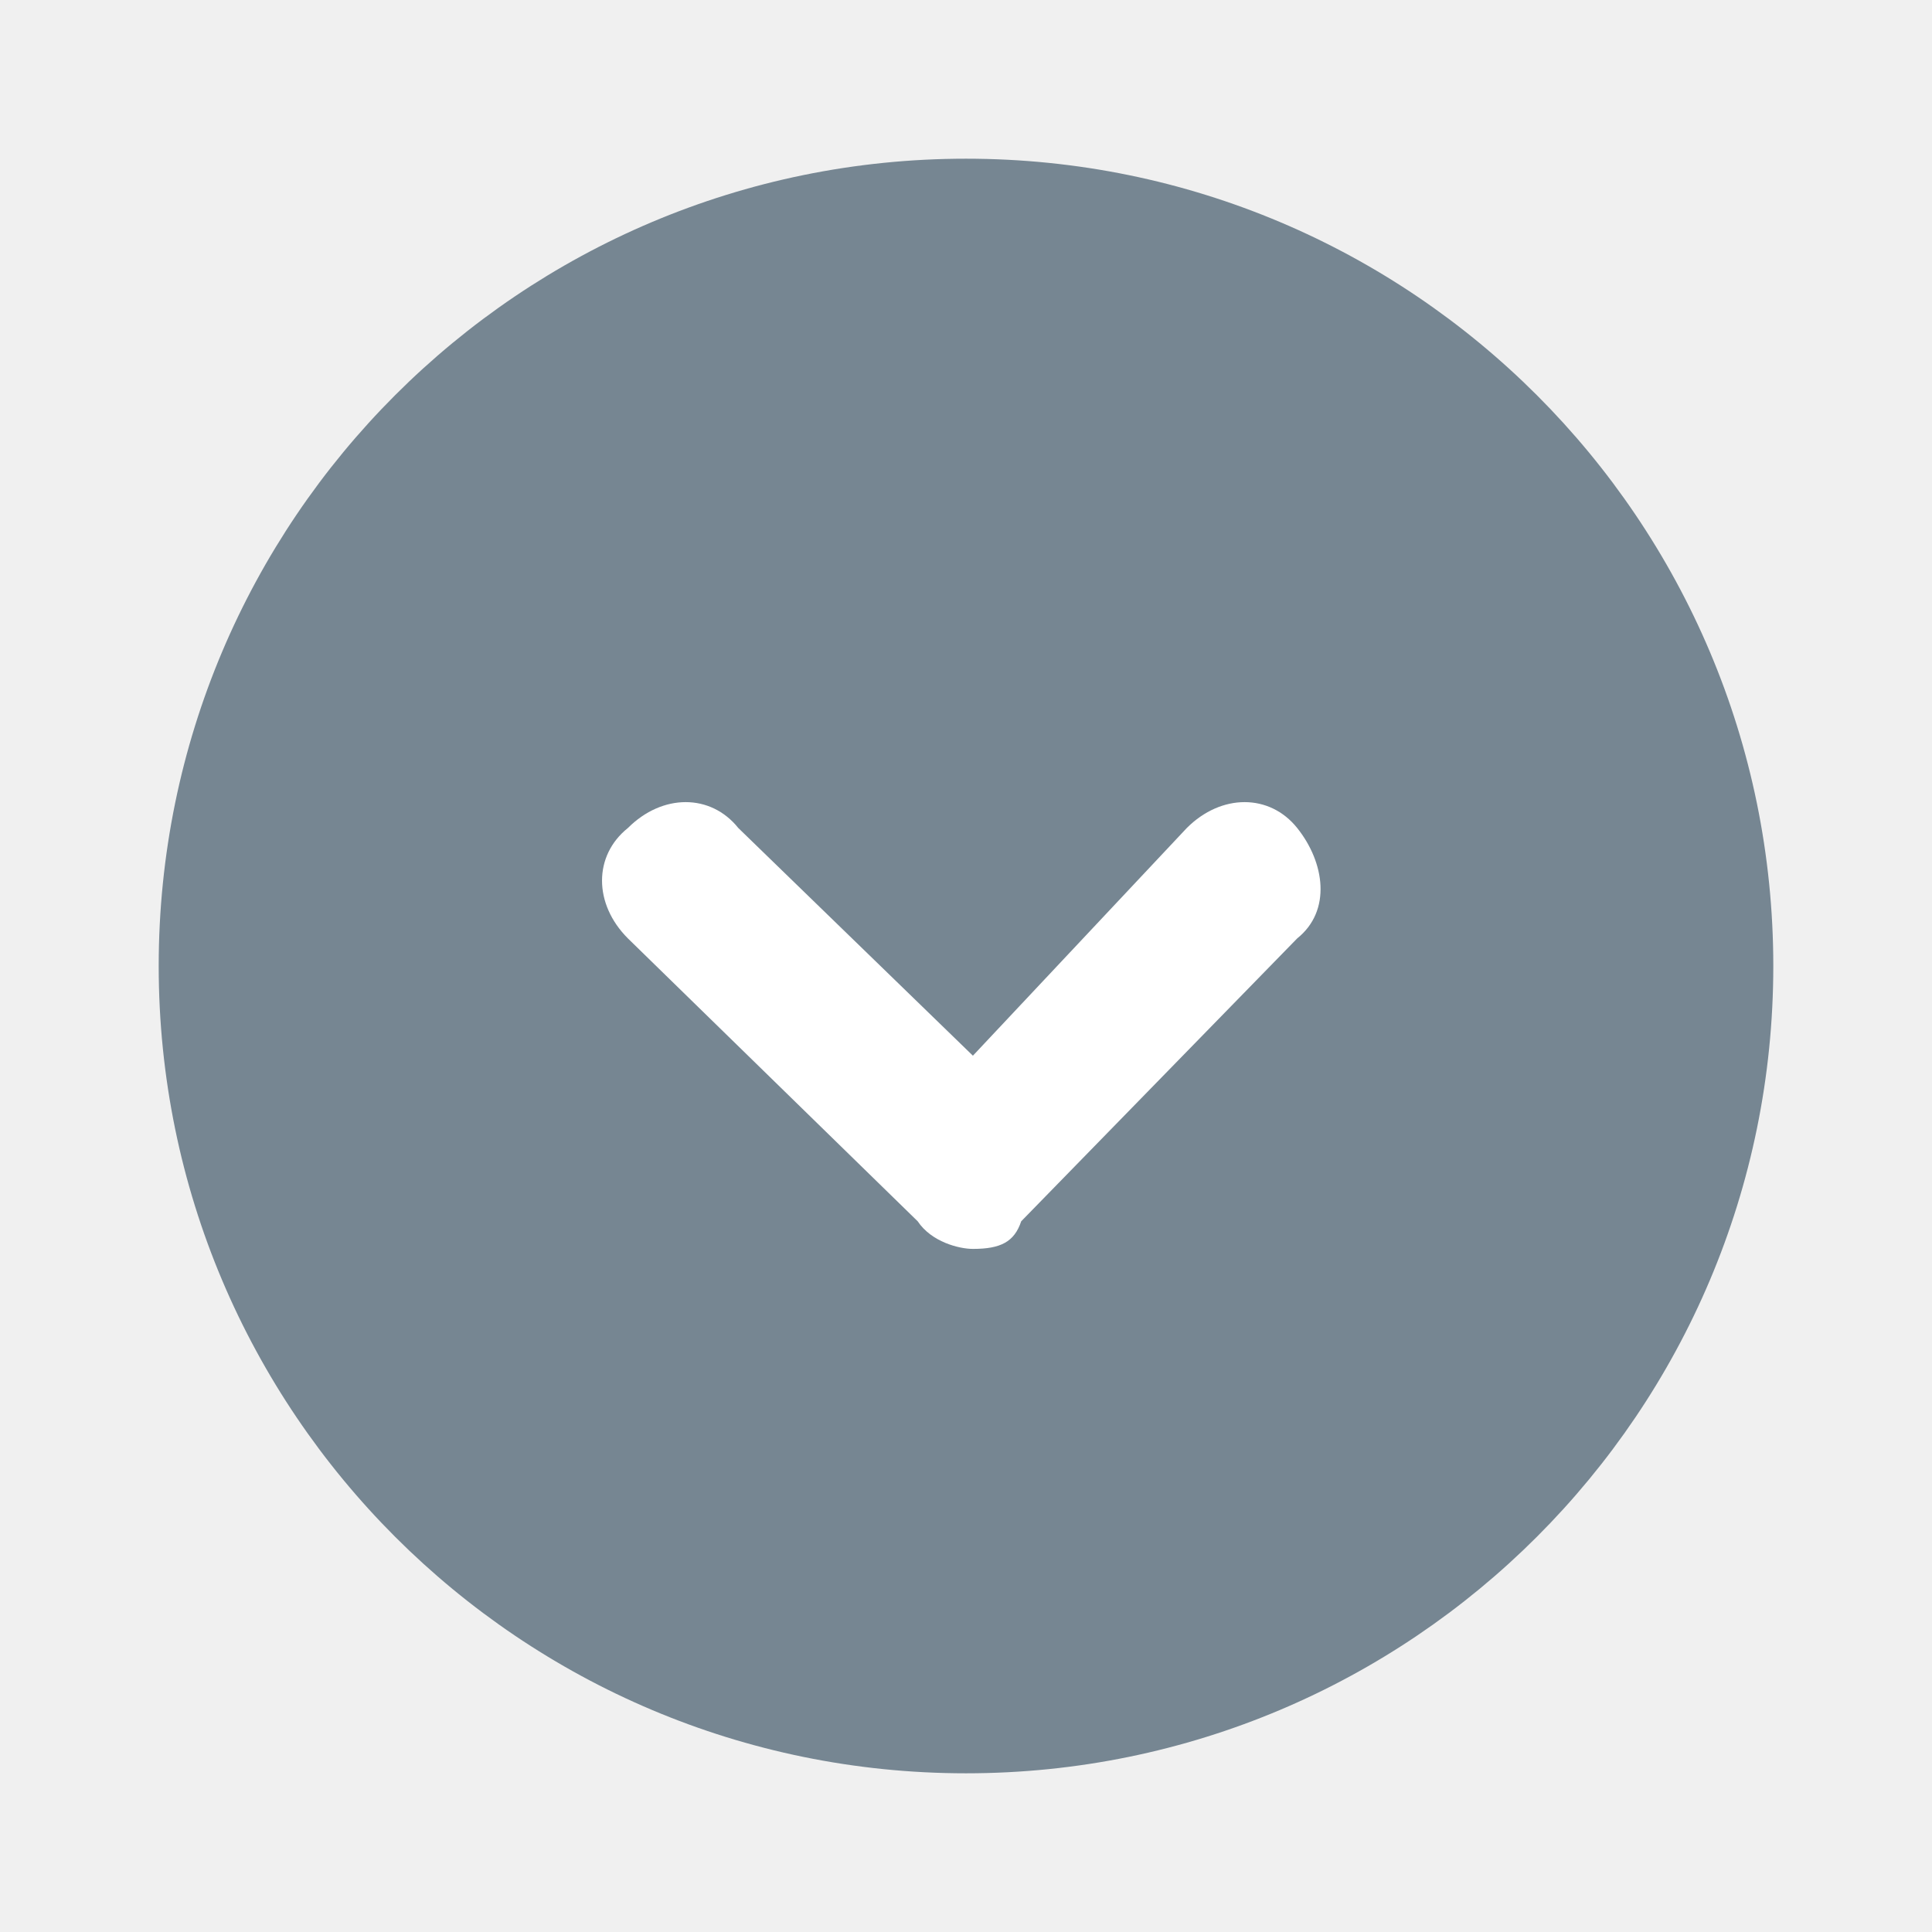
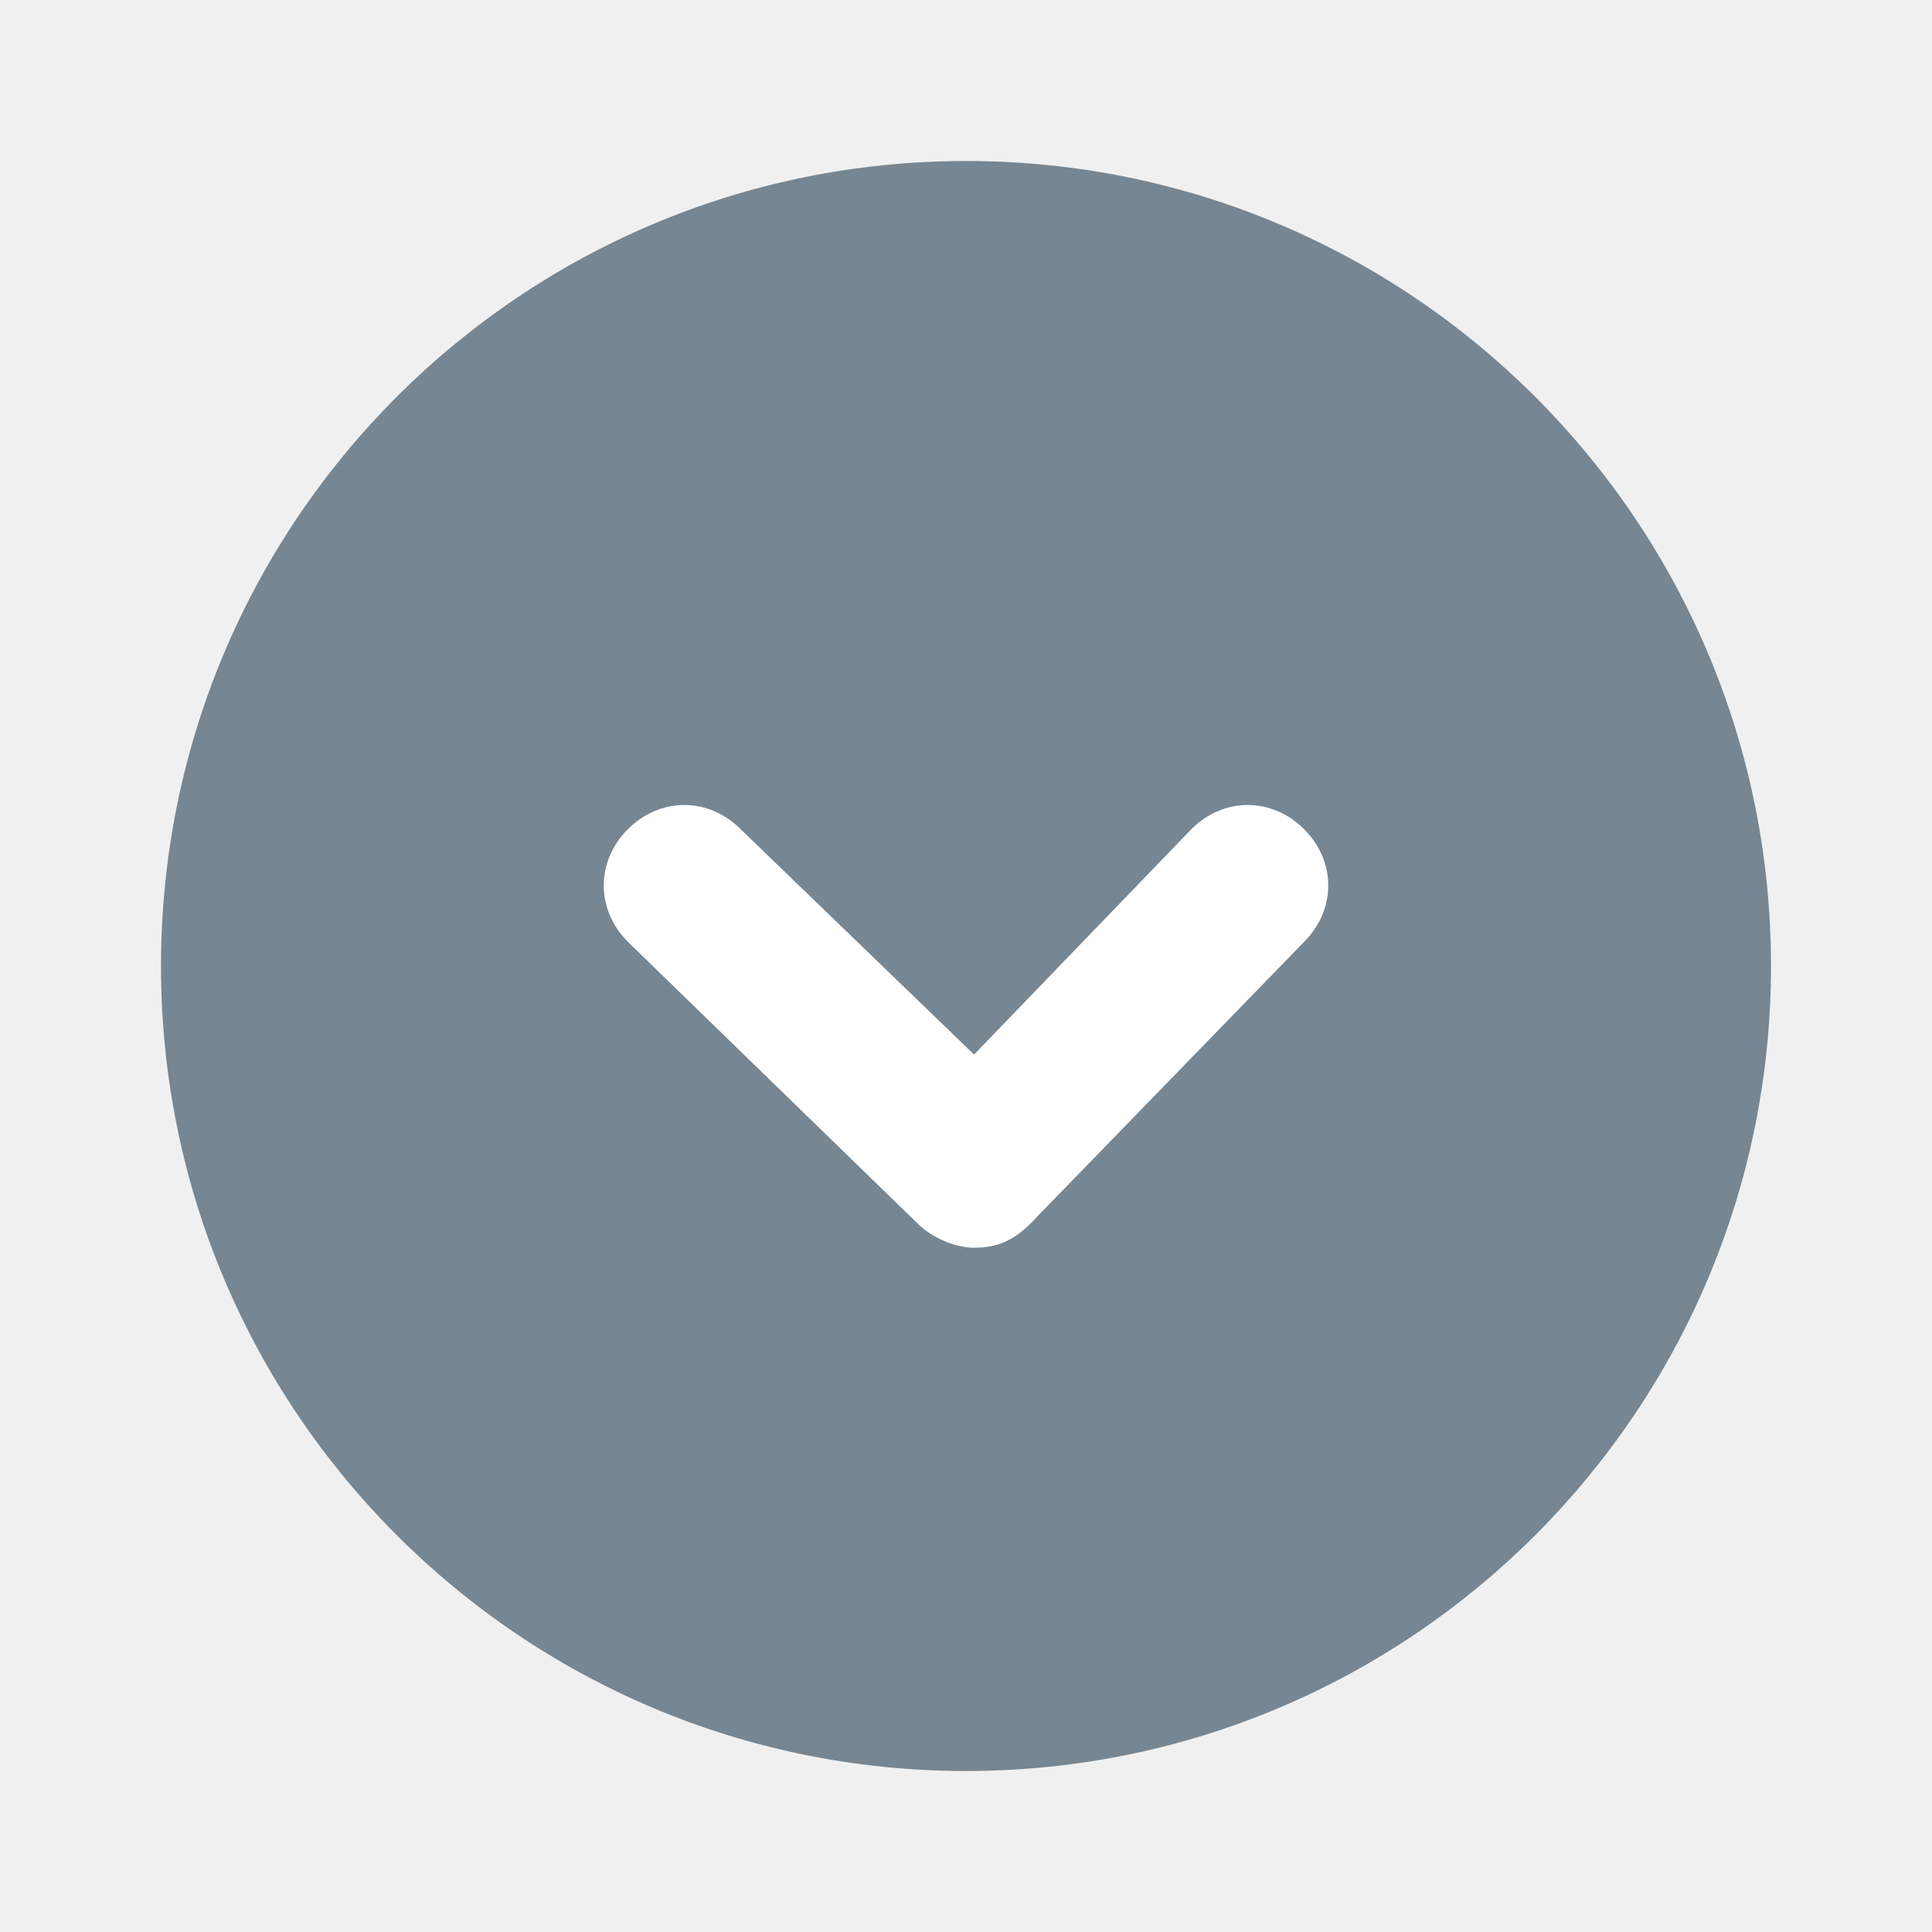
- <svg xmlns="http://www.w3.org/2000/svg" version="1.1" id="Layer_1" x="0px" y="0px" viewBox="0 0 28 28" style="enable-background:new 0 0 28 28;" xml:space="preserve" width="28px" height="28px">
+ <svg xmlns="http://www.w3.org/2000/svg" version="1.1" id="Layer_1" x="0px" y="0px" viewBox="0 0 24 24" style="enable-background:new 0 0 24 24;" xml:space="preserve" width="28px" height="28px">
  <style type="text/css">
	.st0{fill:#768692;}
	.st1{fill:#FFFFFF;}
</style>
-   <circle class="st0" cx="14" cy="14" r="11.7" />
+   <circle class="st0" cx="12" cy="12" r="10" />
  <g>
-     <path class="st1" d="M14.1,18.1c-0.2,0-0.6-0.1-0.8-0.4l-4.2-4.1c-0.5-0.5-0.5-1.2,0-1.6c0.5-0.5,1.2-0.5,1.6,0l3.4,3.3l3.1-3.3   c0.5-0.5,1.2-0.5,1.6,0s0.5,1.2,0,1.6l-4,4.1C14.7,18,14.5,18.1,14.1,18.1z" />
+     <path class="st1" d="M12.1,15.5c-0.2,0-0.5-0.1-0.7-0.3l-3.6-3.5c-0.4-0.4-0.4-1,0-1.4s1-0.4,1.4,0l2.9,2.8l2.7-2.8   c0.4-0.4,1-0.4,1.4,0c0.4,0.4,0.4,1,0,1.4l-3.4,3.5C12.6,15.4,12.4,15.5,12.1,15.5z" />
  </g>
</svg>
